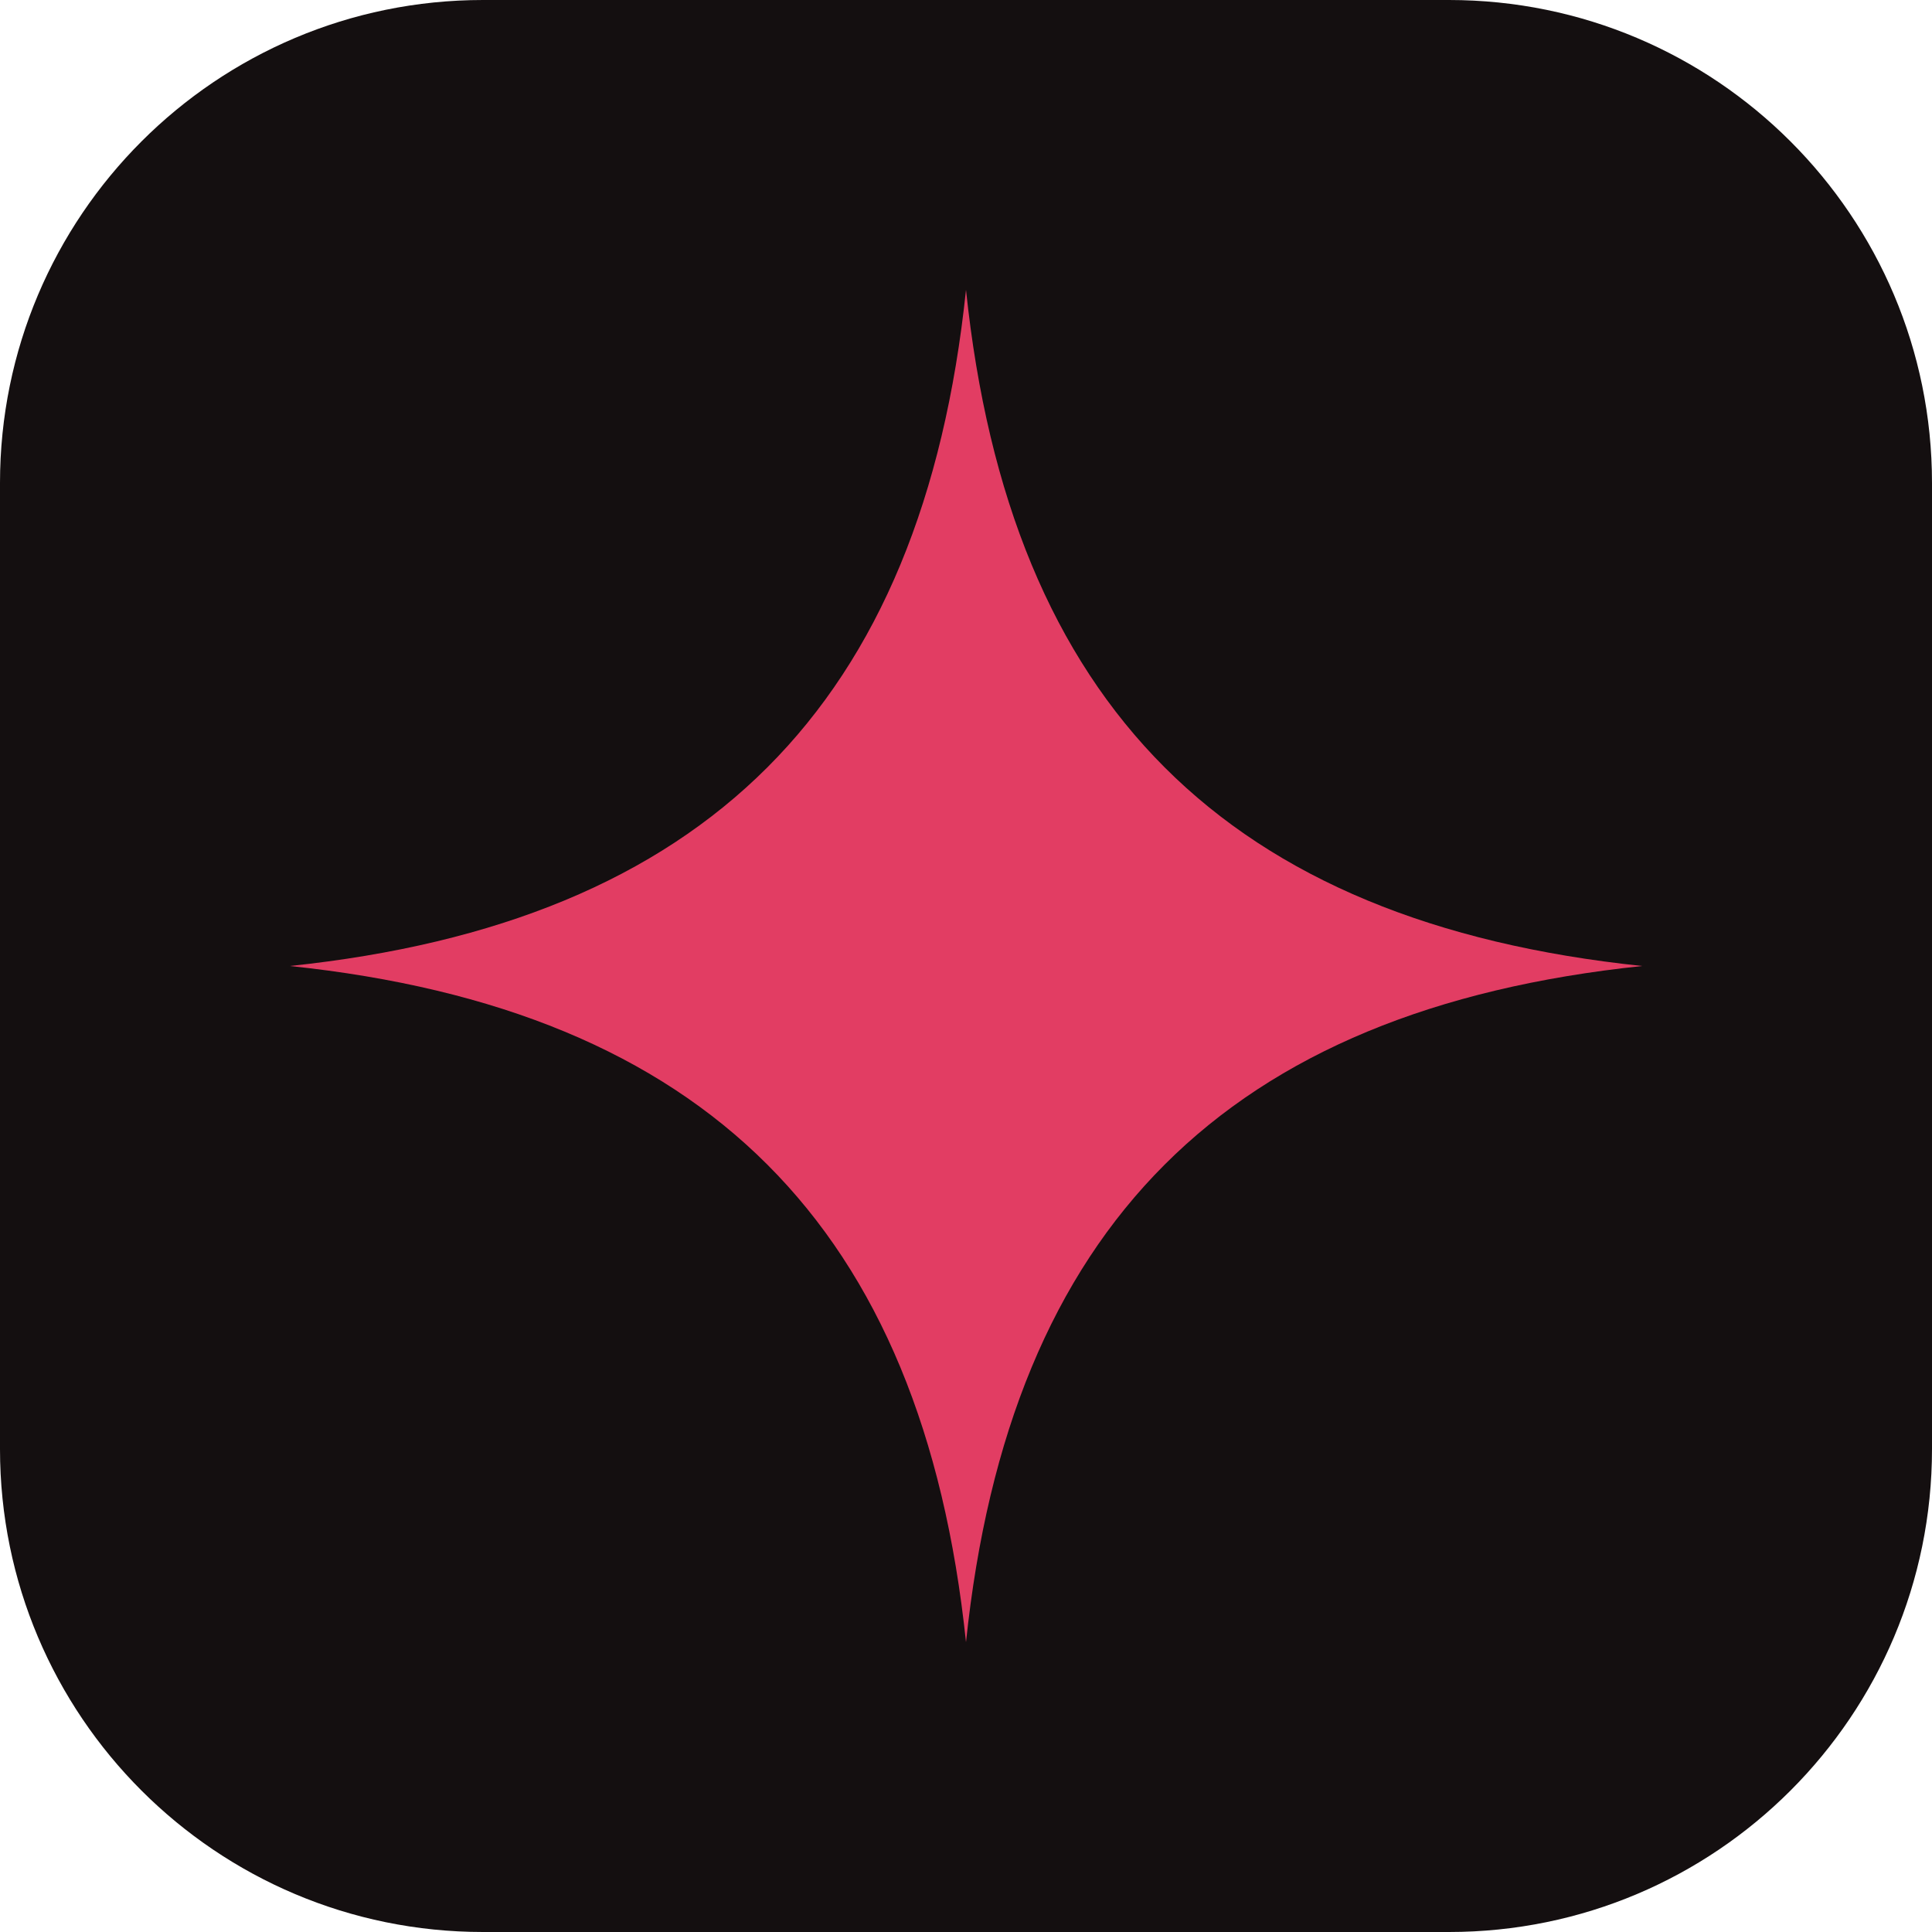
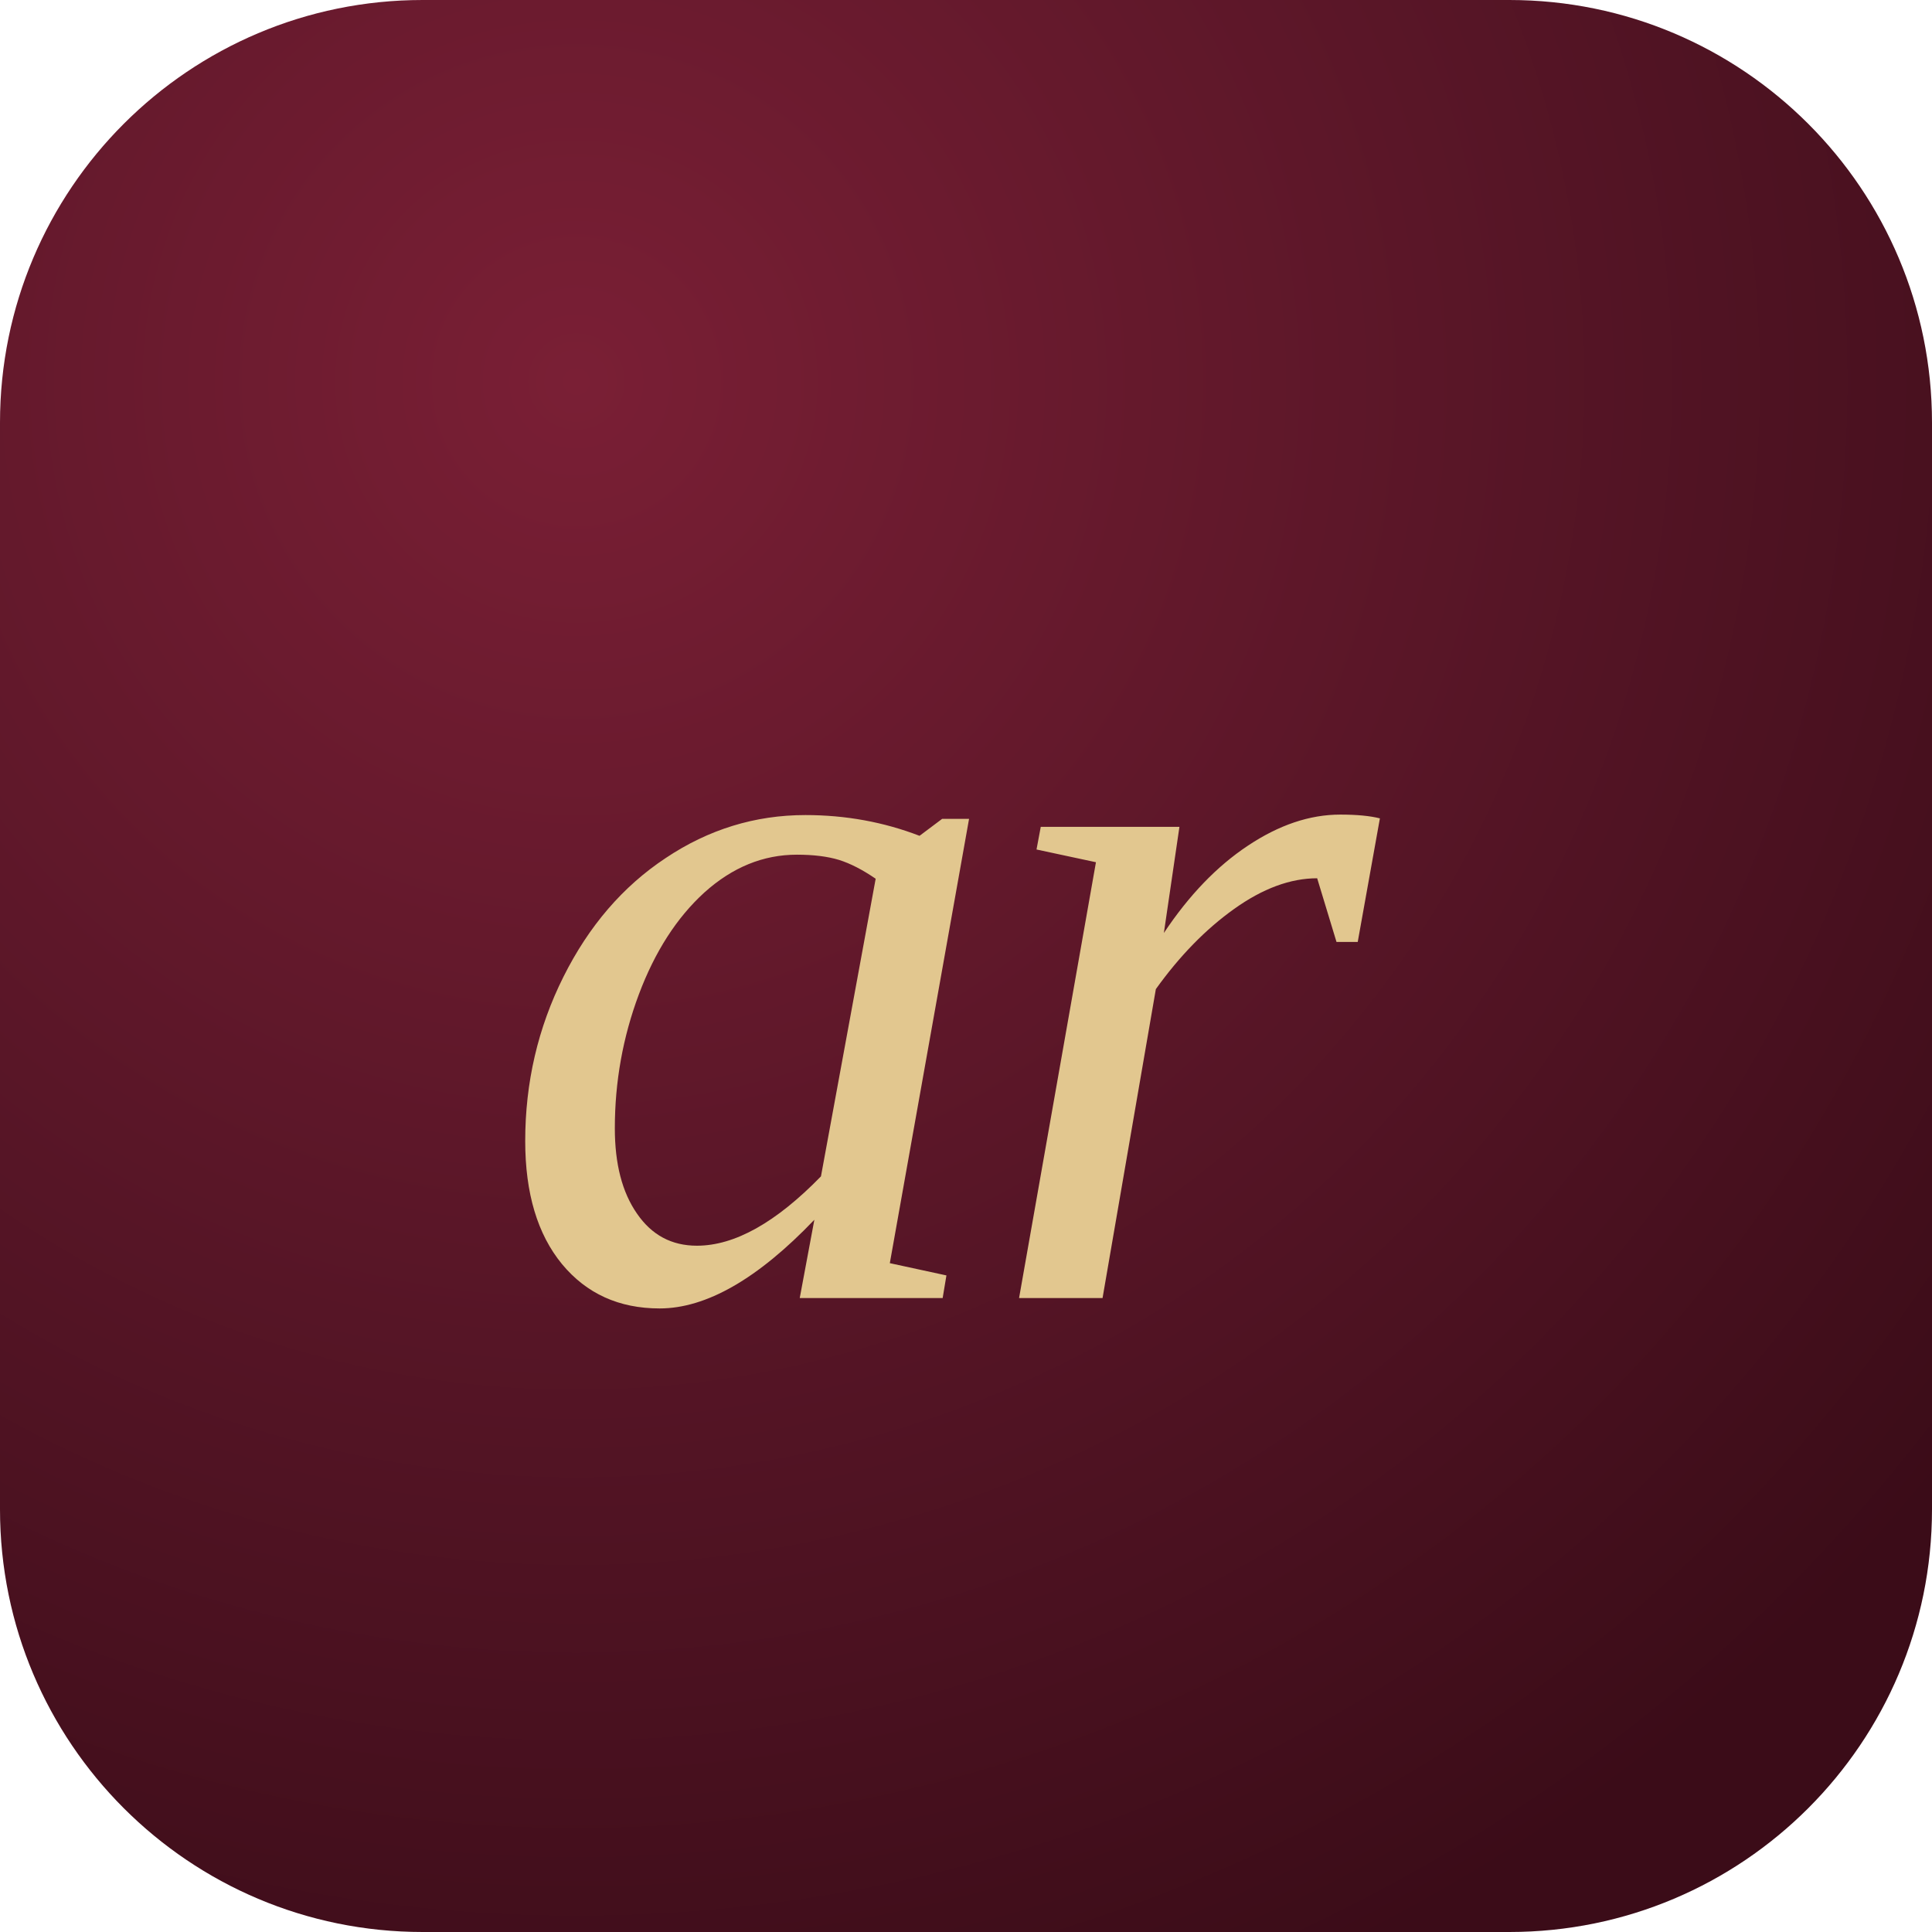
- <svg xmlns="http://www.w3.org/2000/svg" viewBox="0 0 40 40">
-   <rect width="40" height="40" rx="10" fill="#140f10" />
-   <path fill="#e23d63" d="M20 6c.9 8.6 5.4 13.1 14 14-8.6.9-13.1 5.4-14 14-.9-8.6-5.4-13.1-14-14 8.6-.9 13.1-5.4 14-14z" />
+ <svg xmlns="http://www.w3.org/2000/svg" viewBox="0 0 64 64">
+   <defs>
+     <radialGradient id="g" cx="30%" cy="20%" r="90%">
+       <stop offset="0" stop-color="#7a1f35" />
+       <stop offset=".55" stop-color="#561526" />
+       <stop offset="1" stop-color="#3b0c18" />
+     </radialGradient>
+   </defs>
+   <rect width="64" height="64" rx="14" fill="url(#g)" />
+   <text x="31" y="43" text-anchor="middle" font-family="Georgia, 'Times New Roman', serif" font-style="italic" font-size="34" fill="#e2c78f" letter-spacing="-1">ar</text>
</svg>
